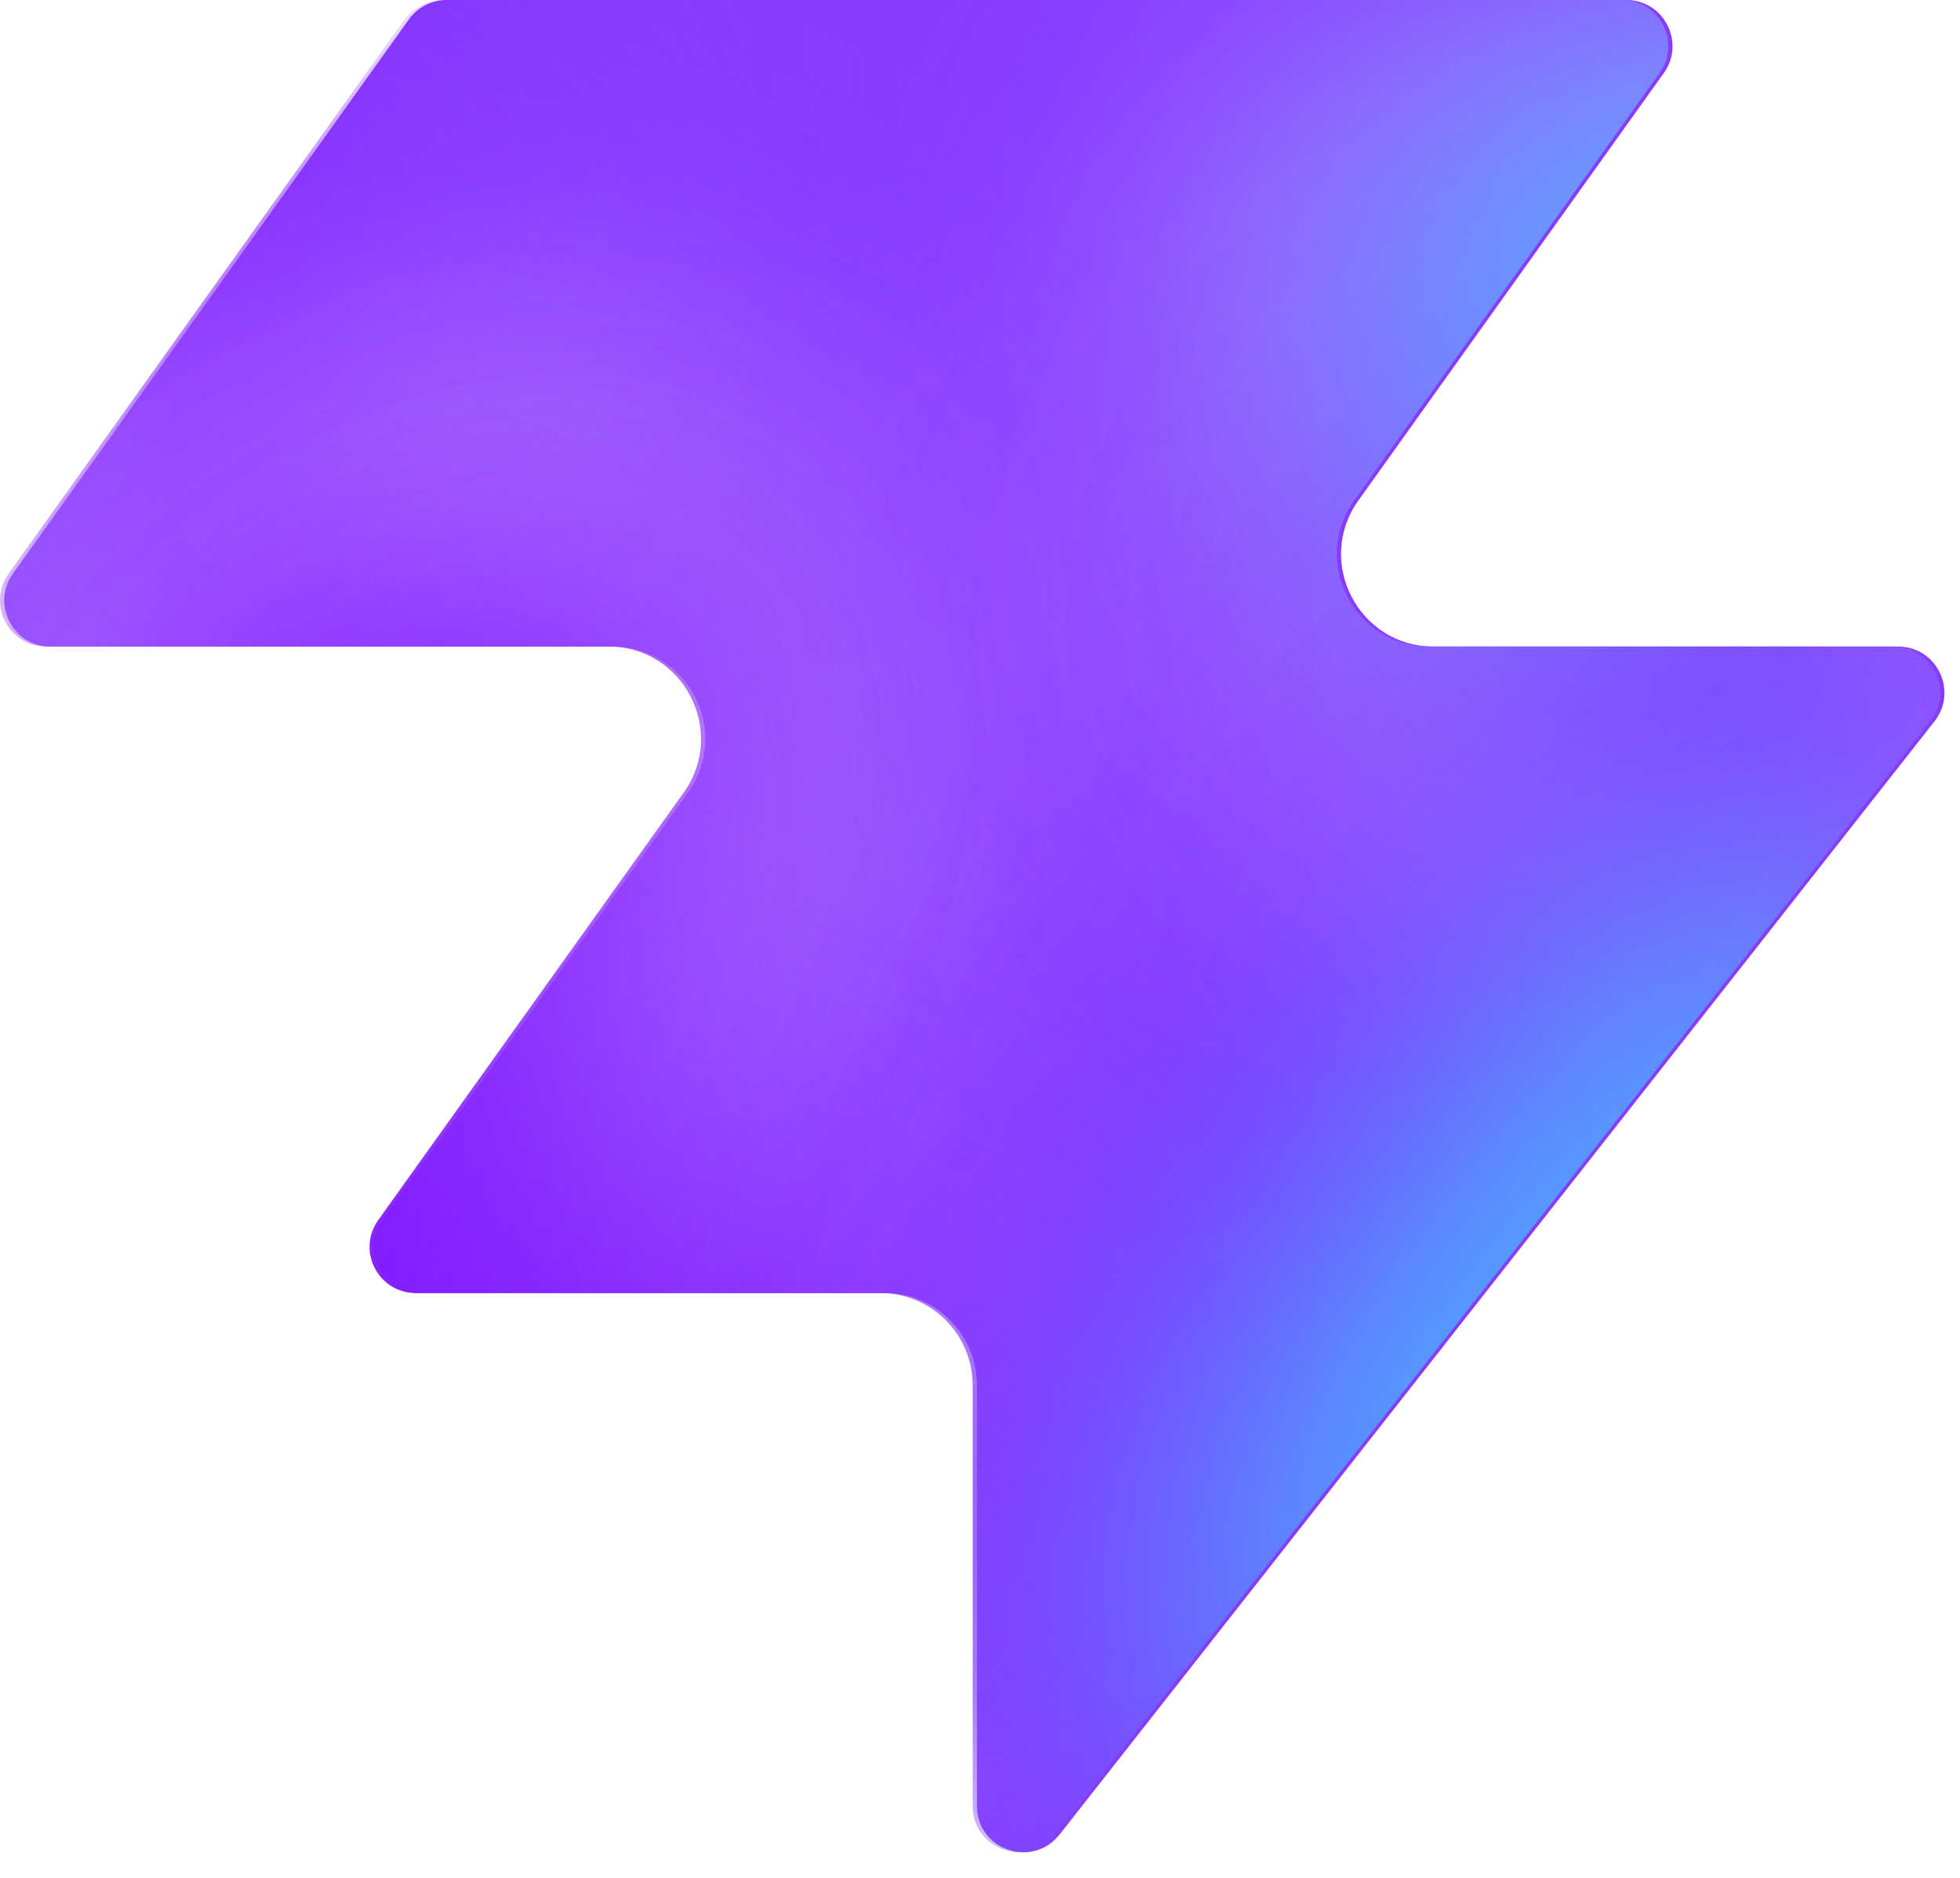
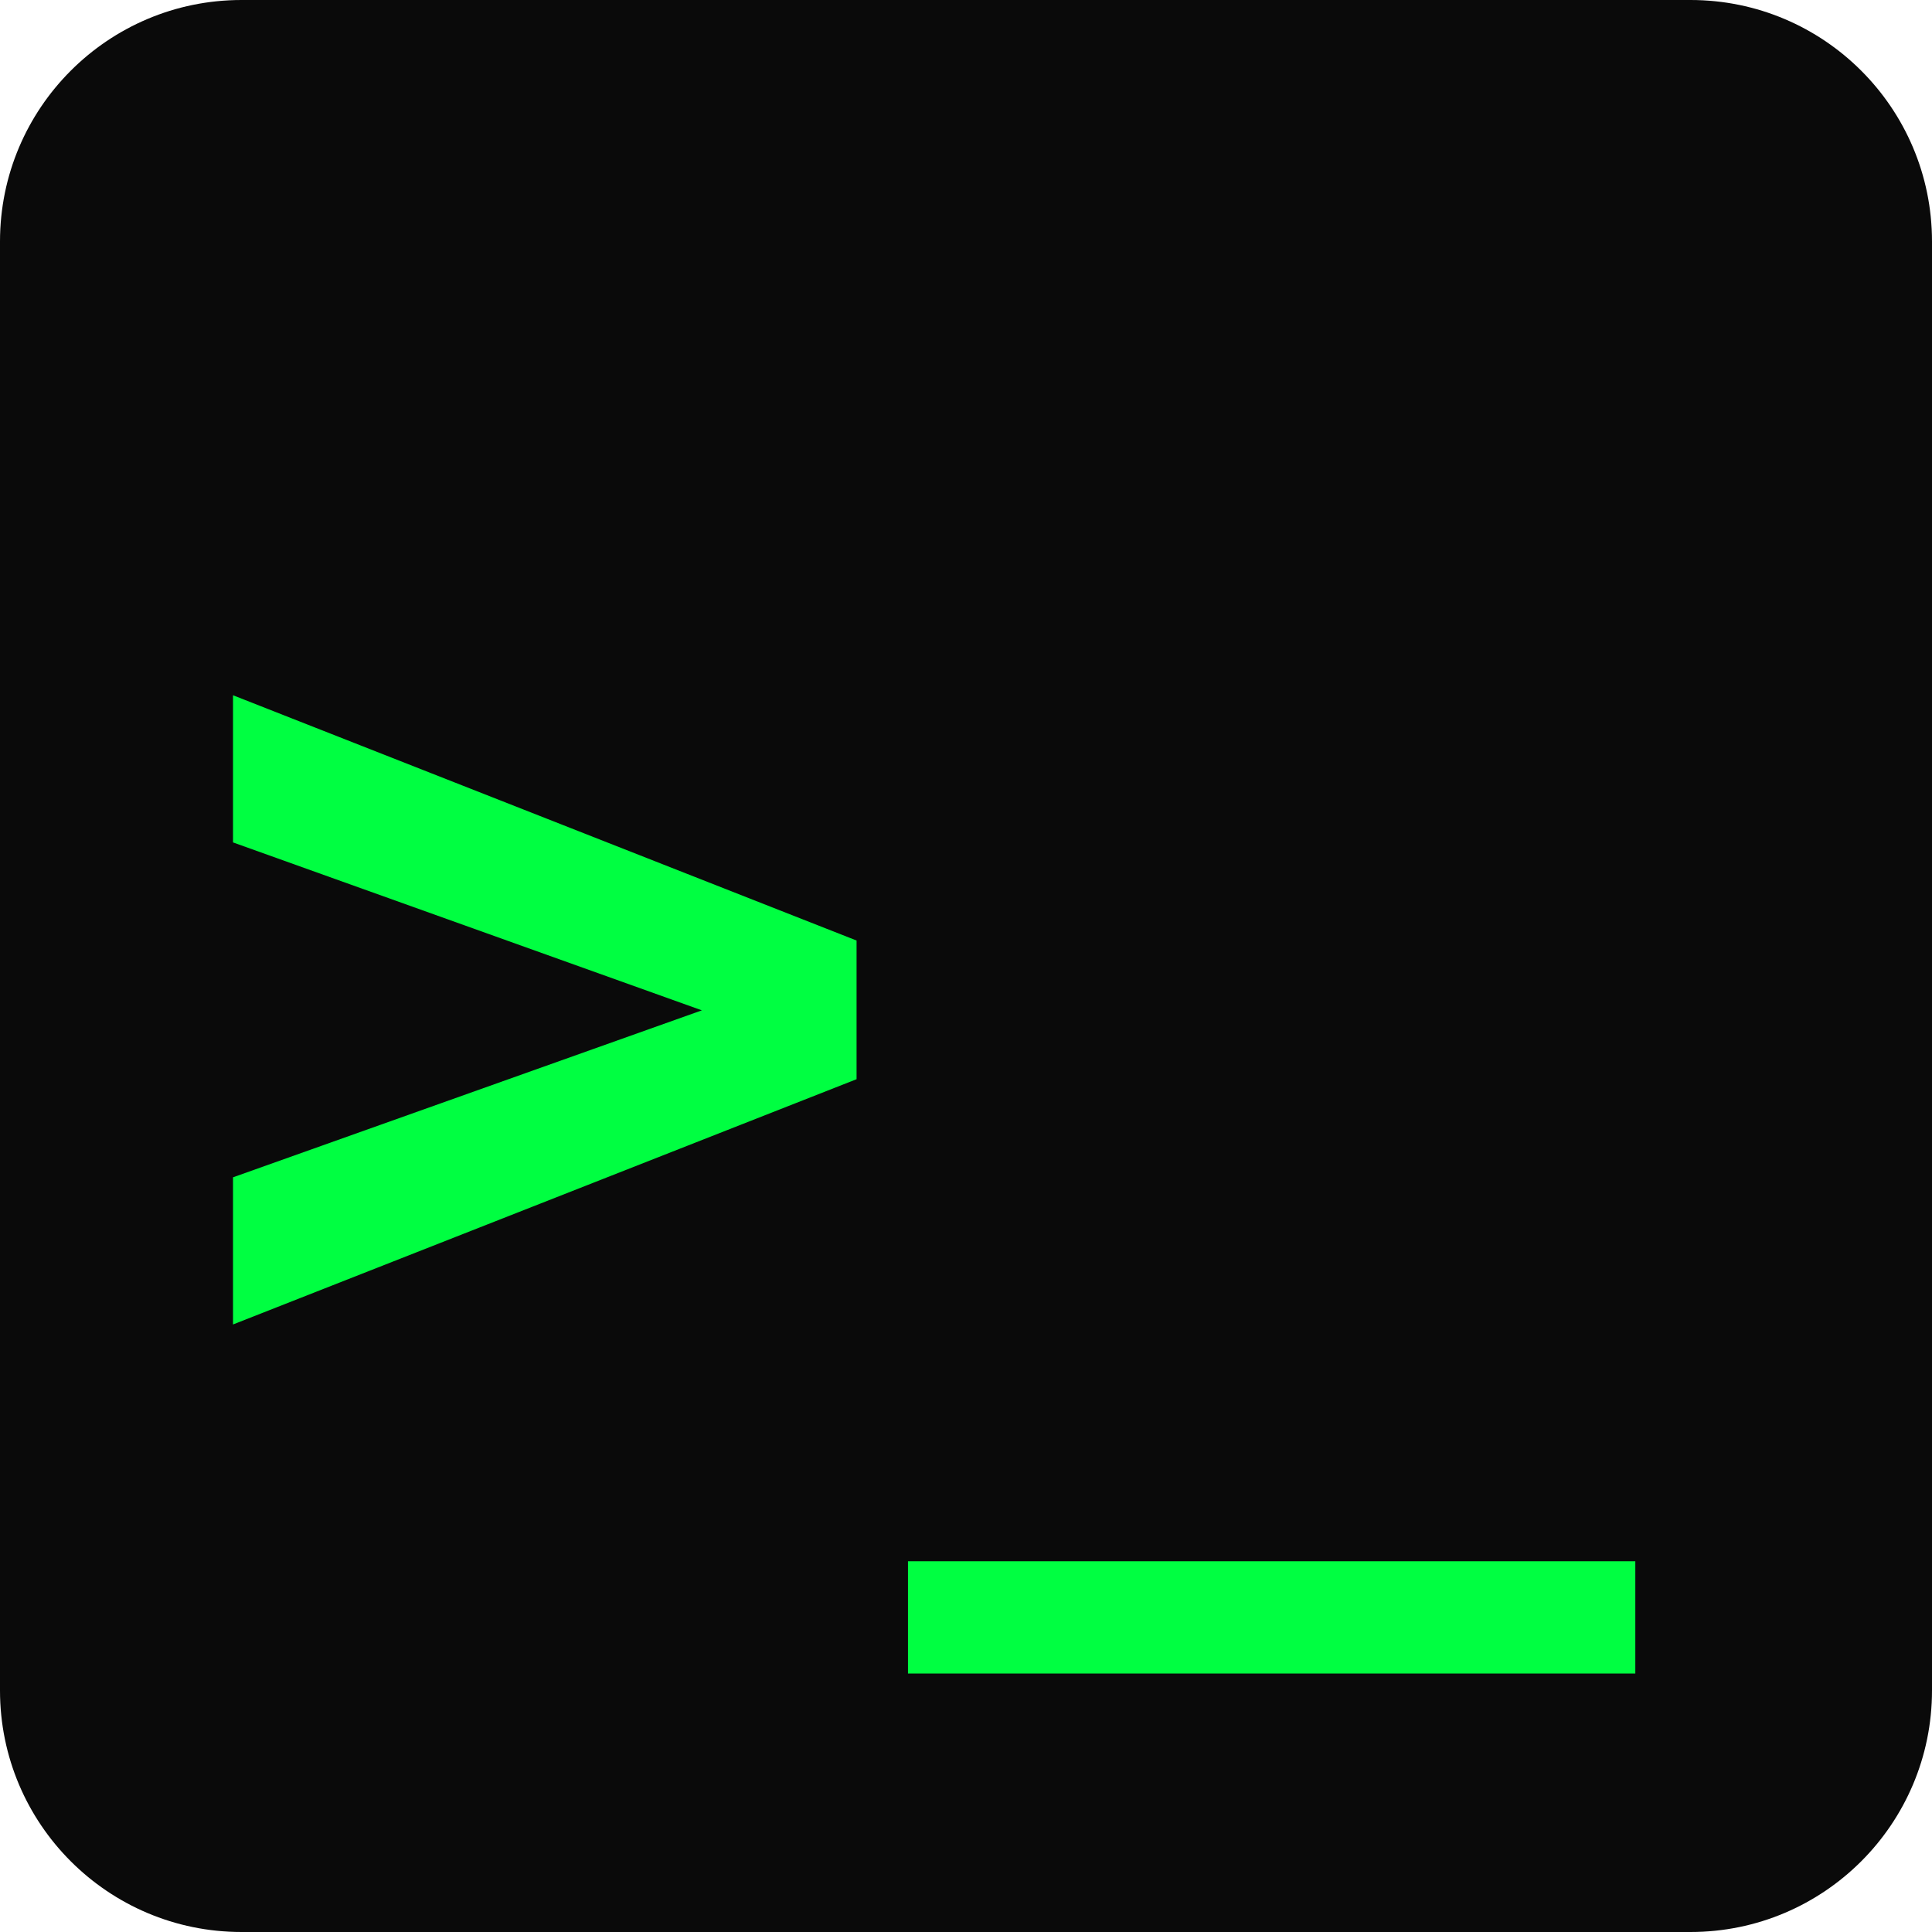
- <svg xmlns="http://www.w3.org/2000/svg" width="48" height="46" fill="none" viewBox="0 0 48 46">
-   <path fill="#863bff" d="M25.946 44.938c-.664.845-2.021.375-2.021-.698V33.937a2.26 2.26 0 0 0-2.262-2.262H10.287c-.92 0-1.456-1.04-.92-1.788l7.48-10.471c1.07-1.497 0-3.578-1.842-3.578H1.237c-.92 0-1.456-1.04-.92-1.788L10.013.474c.214-.297.556-.474.92-.474h28.894c.92 0 1.456 1.04.92 1.788l-7.48 10.471c-1.07 1.498 0 3.579 1.842 3.579h11.377c.943 0 1.473 1.088.89 1.83L25.947 44.94z" style="fill:#863bff;fill:color(display-p3 .525 .23 1);fill-opacity:1" />
-   <mask id="a" width="48" height="46" x="0" y="0" maskUnits="userSpaceOnUse" style="mask-type:alpha">
-     <path fill="#000" d="M25.842 44.938c-.664.844-2.021.375-2.021-.698V33.937a2.26 2.26 0 0 0-2.262-2.262H10.183c-.92 0-1.456-1.04-.92-1.788l7.48-10.471c1.07-1.498 0-3.579-1.842-3.579H1.133c-.92 0-1.456-1.04-.92-1.787L9.91.473c.214-.297.556-.474.92-.474h28.894c.92 0 1.456 1.04.92 1.788l-7.48 10.471c-1.07 1.498 0 3.578 1.842 3.578h11.377c.943 0 1.473 1.088.89 1.832L25.843 44.94z" style="fill:#000;fill-opacity:1" />
-   </mask>
-   <g mask="url(#a)">
-     <g filter="url(#b)">
-       <ellipse cx="5.508" cy="14.704" fill="#ede6ff" rx="5.508" ry="14.704" style="fill:#ede6ff;fill:color(display-p3 .927 .903 1);fill-opacity:1" transform="matrix(.00324 1 1 -.00324 -4.47 31.516)" />
-     </g>
-     <g filter="url(#c)">
-       <ellipse cx="10.399" cy="29.851" fill="#ede6ff" rx="10.399" ry="29.851" style="fill:#ede6ff;fill:color(display-p3 .927 .903 1);fill-opacity:1" transform="matrix(.00324 1 1 -.00324 -39.328 7.883)" />
-     </g>
-     <g filter="url(#d)">
-       <ellipse cx="5.508" cy="30.487" fill="#7e14ff" rx="5.508" ry="30.487" style="fill:#7e14ff;fill:color(display-p3 .492 .077 1);fill-opacity:1" transform="rotate(89.814 -25.913 -14.639)scale(1 -1)" />
-     </g>
-     <g filter="url(#e)">
-       <ellipse cx="5.508" cy="30.599" fill="#7e14ff" rx="5.508" ry="30.599" style="fill:#7e14ff;fill:color(display-p3 .492 .077 1);fill-opacity:1" transform="rotate(89.814 -32.644 -3.334)scale(1 -1)" />
-     </g>
-     <g filter="url(#f)">
-       <ellipse cx="5.508" cy="30.599" fill="#7e14ff" rx="5.508" ry="30.599" style="fill:#7e14ff;fill:color(display-p3 .492 .077 1);fill-opacity:1" transform="matrix(.00324 1 1 -.00324 -34.34 30.47)" />
-     </g>
-     <g filter="url(#g)">
-       <ellipse cx="14.072" cy="22.078" fill="#ede6ff" rx="14.072" ry="22.078" style="fill:#ede6ff;fill:color(display-p3 .927 .903 1);fill-opacity:1" transform="rotate(93.35 24.506 48.493)scale(-1 1)" />
-     </g>
-     <g filter="url(#h)">
-       <ellipse cx="3.47" cy="21.501" fill="#7e14ff" rx="3.47" ry="21.501" style="fill:#7e14ff;fill:color(display-p3 .492 .077 1);fill-opacity:1" transform="rotate(89.009 28.708 47.59)scale(-1 1)" />
-     </g>
-     <g filter="url(#i)">
-       <ellipse cx="3.47" cy="21.501" fill="#7e14ff" rx="3.47" ry="21.501" style="fill:#7e14ff;fill:color(display-p3 .492 .077 1);fill-opacity:1" transform="rotate(89.009 28.708 47.59)scale(-1 1)" />
-     </g>
-     <g filter="url(#j)">
-       <ellipse cx=".387" cy="8.972" fill="#7e14ff" rx="4.407" ry="29.108" style="fill:#7e14ff;fill:color(display-p3 .492 .077 1);fill-opacity:1" transform="rotate(39.51 .387 8.972)" />
-     </g>
-     <g filter="url(#k)">
-       <ellipse cx="47.523" cy="-6.092" fill="#7e14ff" rx="4.407" ry="29.108" style="fill:#7e14ff;fill:color(display-p3 .492 .077 1);fill-opacity:1" transform="rotate(37.892 47.523 -6.092)" />
-     </g>
-     <g filter="url(#l)">
-       <ellipse cx="41.412" cy="6.333" fill="#47bfff" rx="5.971" ry="9.665" style="fill:#47bfff;fill:color(display-p3 .28 .748 1);fill-opacity:1" transform="rotate(37.892 41.412 6.333)" />
-     </g>
-     <g filter="url(#m)">
-       <ellipse cx="-1.879" cy="38.332" fill="#7e14ff" rx="4.407" ry="29.108" style="fill:#7e14ff;fill:color(display-p3 .492 .077 1);fill-opacity:1" transform="rotate(37.892 -1.88 38.332)" />
-     </g>
-     <g filter="url(#n)">
-       <ellipse cx="-1.879" cy="38.332" fill="#7e14ff" rx="4.407" ry="29.108" style="fill:#7e14ff;fill:color(display-p3 .492 .077 1);fill-opacity:1" transform="rotate(37.892 -1.88 38.332)" />
-     </g>
-     <g filter="url(#o)">
-       <ellipse cx="35.651" cy="29.907" fill="#7e14ff" rx="4.407" ry="29.108" style="fill:#7e14ff;fill:color(display-p3 .492 .077 1);fill-opacity:1" transform="rotate(37.892 35.651 29.907)" />
-     </g>
-     <g filter="url(#p)">
-       <ellipse cx="38.418" cy="32.4" fill="#47bfff" rx="5.971" ry="15.297" style="fill:#47bfff;fill:color(display-p3 .28 .748 1);fill-opacity:1" transform="rotate(37.892 38.418 32.4)" />
-     </g>
-   </g>
-   <defs>
-     <filter id="b" width="60.045" height="41.654" x="-19.77" y="16.149" color-interpolation-filters="sRGB" filterUnits="userSpaceOnUse">
-       <feFlood flood-opacity="0" result="BackgroundImageFix" />
-       <feBlend in="SourceGraphic" in2="BackgroundImageFix" result="shape" />
-       <feGaussianBlur result="effect1_foregroundBlur_2002_17158" stdDeviation="7.659" />
-     </filter>
-     <filter id="c" width="90.34" height="51.437" x="-54.613" y="-7.533" color-interpolation-filters="sRGB" filterUnits="userSpaceOnUse">
-       <feFlood flood-opacity="0" result="BackgroundImageFix" />
-       <feBlend in="SourceGraphic" in2="BackgroundImageFix" result="shape" />
-       <feGaussianBlur result="effect1_foregroundBlur_2002_17158" stdDeviation="7.659" />
-     </filter>
-     <filter id="d" width="79.355" height="29.4" x="-49.64" y="2.03" color-interpolation-filters="sRGB" filterUnits="userSpaceOnUse">
-       <feFlood flood-opacity="0" result="BackgroundImageFix" />
-       <feBlend in="SourceGraphic" in2="BackgroundImageFix" result="shape" />
-       <feGaussianBlur result="effect1_foregroundBlur_2002_17158" stdDeviation="4.596" />
-     </filter>
-     <filter id="e" width="79.579" height="29.4" x="-45.045" y="20.029" color-interpolation-filters="sRGB" filterUnits="userSpaceOnUse">
-       <feFlood flood-opacity="0" result="BackgroundImageFix" />
-       <feBlend in="SourceGraphic" in2="BackgroundImageFix" result="shape" />
-       <feGaussianBlur result="effect1_foregroundBlur_2002_17158" stdDeviation="4.596" />
-     </filter>
-     <filter id="f" width="79.579" height="29.4" x="-43.513" y="21.178" color-interpolation-filters="sRGB" filterUnits="userSpaceOnUse">
-       <feFlood flood-opacity="0" result="BackgroundImageFix" />
-       <feBlend in="SourceGraphic" in2="BackgroundImageFix" result="shape" />
-       <feGaussianBlur result="effect1_foregroundBlur_2002_17158" stdDeviation="4.596" />
-     </filter>
-     <filter id="g" width="74.749" height="58.852" x="15.756" y="-17.901" color-interpolation-filters="sRGB" filterUnits="userSpaceOnUse">
-       <feFlood flood-opacity="0" result="BackgroundImageFix" />
-       <feBlend in="SourceGraphic" in2="BackgroundImageFix" result="shape" />
-       <feGaussianBlur result="effect1_foregroundBlur_2002_17158" stdDeviation="7.659" />
-     </filter>
-     <filter id="h" width="61.377" height="25.362" x="23.548" y="2.284" color-interpolation-filters="sRGB" filterUnits="userSpaceOnUse">
-       <feFlood flood-opacity="0" result="BackgroundImageFix" />
-       <feBlend in="SourceGraphic" in2="BackgroundImageFix" result="shape" />
-       <feGaussianBlur result="effect1_foregroundBlur_2002_17158" stdDeviation="4.596" />
-     </filter>
-     <filter id="i" width="61.377" height="25.362" x="23.548" y="2.284" color-interpolation-filters="sRGB" filterUnits="userSpaceOnUse">
-       <feFlood flood-opacity="0" result="BackgroundImageFix" />
-       <feBlend in="SourceGraphic" in2="BackgroundImageFix" result="shape" />
-       <feGaussianBlur result="effect1_foregroundBlur_2002_17158" stdDeviation="4.596" />
-     </filter>
-     <filter id="j" width="56.045" height="63.649" x="-27.636" y="-22.853" color-interpolation-filters="sRGB" filterUnits="userSpaceOnUse">
-       <feFlood flood-opacity="0" result="BackgroundImageFix" />
-       <feBlend in="SourceGraphic" in2="BackgroundImageFix" result="shape" />
-       <feGaussianBlur result="effect1_foregroundBlur_2002_17158" stdDeviation="4.596" />
-     </filter>
-     <filter id="k" width="54.814" height="64.646" x="20.116" y="-38.415" color-interpolation-filters="sRGB" filterUnits="userSpaceOnUse">
-       <feFlood flood-opacity="0" result="BackgroundImageFix" />
-       <feBlend in="SourceGraphic" in2="BackgroundImageFix" result="shape" />
-       <feGaussianBlur result="effect1_foregroundBlur_2002_17158" stdDeviation="4.596" />
-     </filter>
-     <filter id="l" width="33.541" height="35.313" x="24.641" y="-11.323" color-interpolation-filters="sRGB" filterUnits="userSpaceOnUse">
-       <feFlood flood-opacity="0" result="BackgroundImageFix" />
-       <feBlend in="SourceGraphic" in2="BackgroundImageFix" result="shape" />
-       <feGaussianBlur result="effect1_foregroundBlur_2002_17158" stdDeviation="4.596" />
-     </filter>
-     <filter id="m" width="54.814" height="64.646" x="-29.286" y="6.009" color-interpolation-filters="sRGB" filterUnits="userSpaceOnUse">
-       <feFlood flood-opacity="0" result="BackgroundImageFix" />
-       <feBlend in="SourceGraphic" in2="BackgroundImageFix" result="shape" />
-       <feGaussianBlur result="effect1_foregroundBlur_2002_17158" stdDeviation="4.596" />
-     </filter>
-     <filter id="n" width="54.814" height="64.646" x="-29.286" y="6.009" color-interpolation-filters="sRGB" filterUnits="userSpaceOnUse">
-       <feFlood flood-opacity="0" result="BackgroundImageFix" />
-       <feBlend in="SourceGraphic" in2="BackgroundImageFix" result="shape" />
-       <feGaussianBlur result="effect1_foregroundBlur_2002_17158" stdDeviation="4.596" />
-     </filter>
-     <filter id="o" width="54.814" height="64.646" x="8.244" y="-2.416" color-interpolation-filters="sRGB" filterUnits="userSpaceOnUse">
-       <feFlood flood-opacity="0" result="BackgroundImageFix" />
-       <feBlend in="SourceGraphic" in2="BackgroundImageFix" result="shape" />
-       <feGaussianBlur result="effect1_foregroundBlur_2002_17158" stdDeviation="4.596" />
-     </filter>
-     <filter id="p" width="39.409" height="43.623" x="18.713" y="10.588" color-interpolation-filters="sRGB" filterUnits="userSpaceOnUse">
-       <feFlood flood-opacity="0" result="BackgroundImageFix" />
-       <feBlend in="SourceGraphic" in2="BackgroundImageFix" result="shape" />
-       <feGaussianBlur result="effect1_foregroundBlur_2002_17158" stdDeviation="4.596" />
-     </filter>
-   </defs>
+ <svg xmlns="http://www.w3.org/2000/svg" viewBox="0 0 32 32">
+   <rect width="32" height="32" rx="4" fill="#0a0a0a" />
+   <text x="3" y="23" font-family="monospace" font-weight="bold" font-size="20" fill="#00ff41">&gt;_</text>
</svg>
